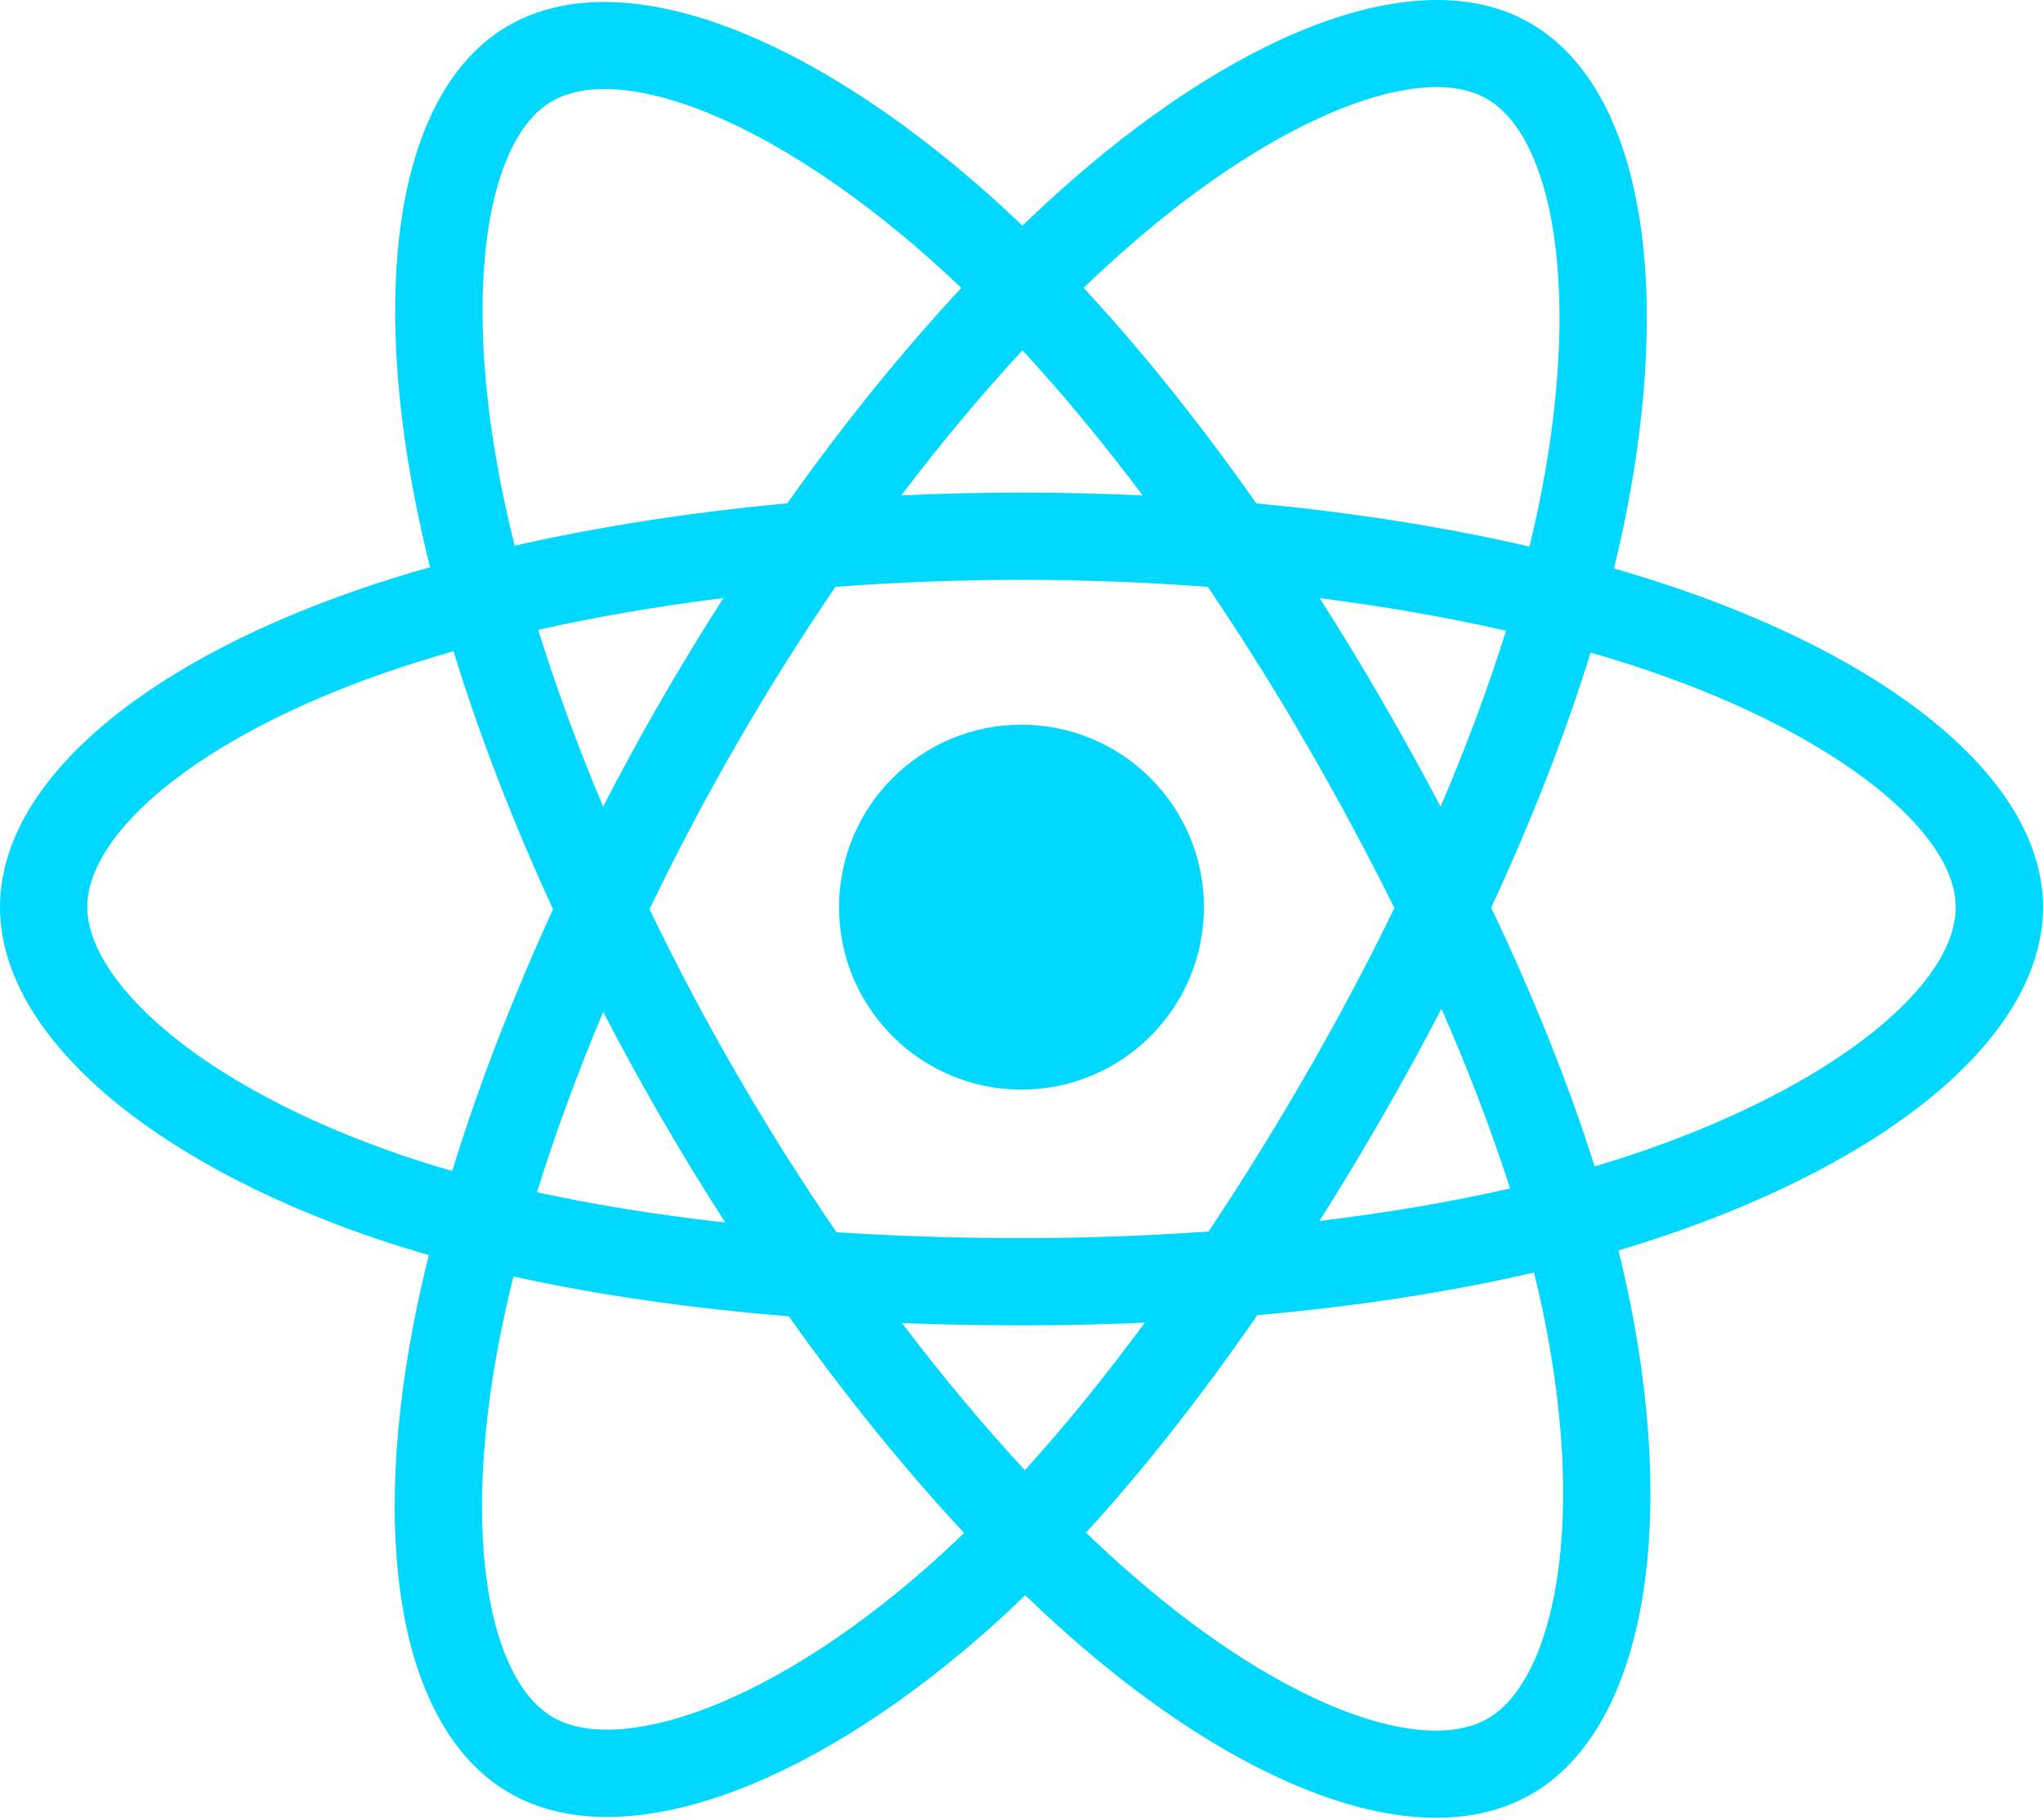
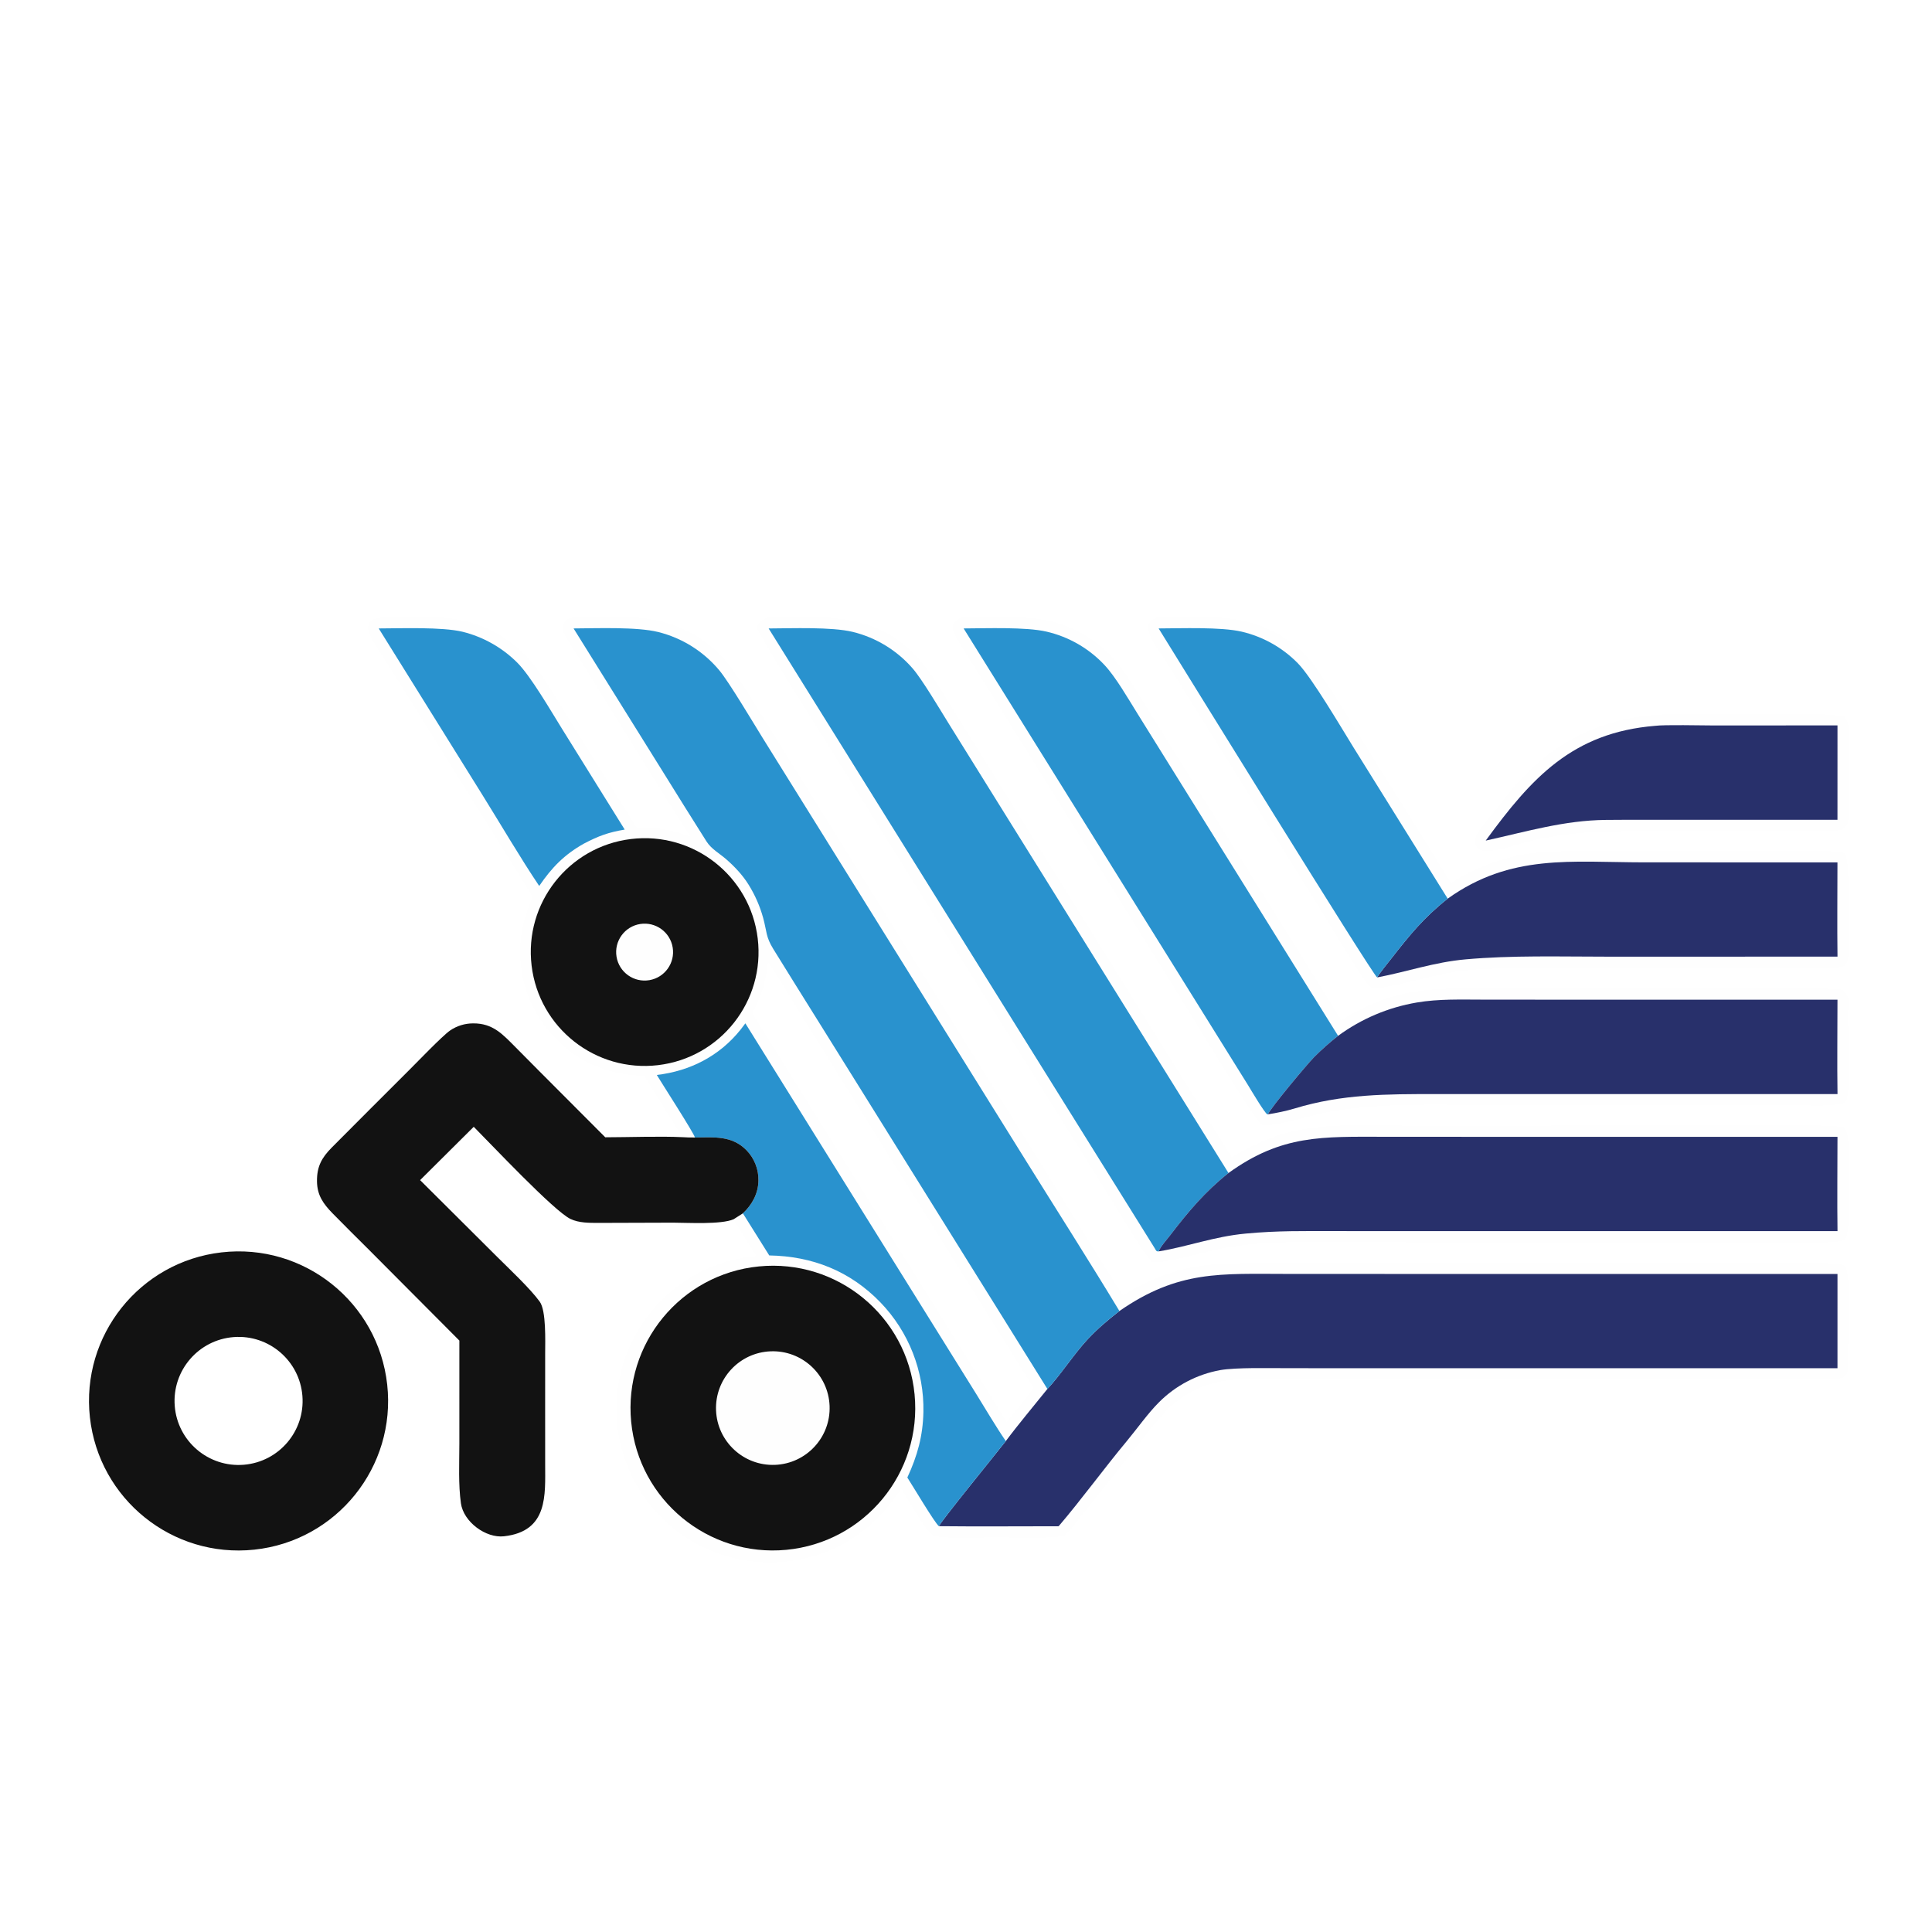
- <svg xmlns="http://www.w3.org/2000/svg" aria-hidden="true" role="img" class="iconify iconify--logos" width="35.93" height="32" preserveAspectRatio="xMidYMid meet" viewBox="0 0 256 228">
-   <path fill="#00D8FF" d="M210.483 73.824a171.49 171.49 0 0 0-8.24-2.597c.465-1.9.893-3.777 1.273-5.621c6.238-30.281 2.16-54.676-11.769-62.708c-13.355-7.7-35.196.329-57.254 19.526a171.23 171.23 0 0 0-6.375 5.848a155.866 155.866 0 0 0-4.241-3.917C100.759 3.829 77.587-4.822 63.673 3.233C50.33 10.957 46.379 33.89 51.995 62.588a170.974 170.974 0 0 0 1.892 8.48c-3.28.932-6.445 1.924-9.474 2.98C17.309 83.498 0 98.307 0 113.668c0 15.865 18.582 31.778 46.812 41.427a145.52 145.52 0 0 0 6.921 2.165a167.467 167.467 0 0 0-2.01 9.138c-5.354 28.2-1.173 50.591 12.134 58.266c13.744 7.926 36.812-.22 59.273-19.855a145.567 145.567 0 0 0 5.342-4.923a168.064 168.064 0 0 0 6.92 6.314c21.758 18.722 43.246 26.282 56.54 18.586c13.731-7.949 18.194-32.003 12.4-61.268a145.016 145.016 0 0 0-1.535-6.842c1.62-.48 3.21-.974 4.76-1.488c29.348-9.723 48.443-25.443 48.443-41.52c0-15.417-17.868-30.326-45.517-39.844Zm-6.365 70.984c-1.4.463-2.836.91-4.3 1.345c-3.24-10.257-7.612-21.163-12.963-32.432c5.106-11 9.31-21.767 12.459-31.957c2.619.758 5.16 1.557 7.61 2.4c23.69 8.156 38.14 20.213 38.14 29.504c0 9.896-15.606 22.743-40.946 31.14Zm-10.514 20.834c2.562 12.94 2.927 24.64 1.23 33.787c-1.524 8.219-4.59 13.698-8.382 15.893c-8.067 4.67-25.32-1.4-43.927-17.412a156.726 156.726 0 0 1-6.437-5.87c7.214-7.889 14.423-17.06 21.459-27.246c12.376-1.098 24.068-2.894 34.671-5.345a134.17 134.17 0 0 1 1.386 6.193ZM87.276 214.515c-7.882 2.783-14.16 2.863-17.955.675c-8.075-4.657-11.432-22.636-6.853-46.752a156.923 156.923 0 0 1 1.869-8.499c10.486 2.32 22.093 3.988 34.498 4.994c7.084 9.967 14.501 19.128 21.976 27.15a134.668 134.668 0 0 1-4.877 4.492c-9.933 8.682-19.886 14.842-28.658 17.94ZM50.35 144.747c-12.483-4.267-22.792-9.812-29.858-15.863c-6.35-5.437-9.555-10.836-9.555-15.216c0-9.322 13.897-21.212 37.076-29.293c2.813-.98 5.757-1.905 8.812-2.773c3.204 10.42 7.406 21.315 12.477 32.332c-5.137 11.18-9.399 22.249-12.634 32.792a134.718 134.718 0 0 1-6.318-1.979Zm12.378-84.26c-4.811-24.587-1.616-43.134 6.425-47.789c8.564-4.958 27.502 2.111 47.463 19.835a144.318 144.318 0 0 1 3.841 3.545c-7.438 7.987-14.787 17.08-21.808 26.988c-12.04 1.116-23.565 2.908-34.161 5.309a160.342 160.342 0 0 1-1.76-7.887Zm110.427 27.268a347.8 347.8 0 0 0-7.785-12.803c8.168 1.033 15.994 2.404 23.343 4.08c-2.206 7.072-4.956 14.465-8.193 22.045a381.151 381.151 0 0 0-7.365-13.322Zm-45.032-43.861c5.044 5.465 10.096 11.566 15.065 18.186a322.04 322.04 0 0 0-30.257-.006c4.974-6.559 10.069-12.652 15.192-18.18ZM82.802 87.83a323.167 323.167 0 0 0-7.227 13.238c-3.184-7.553-5.909-14.98-8.134-22.152c7.304-1.634 15.093-2.97 23.209-3.984a321.524 321.524 0 0 0-7.848 12.897Zm8.081 65.352c-8.385-.936-16.291-2.203-23.593-3.793c2.26-7.3 5.045-14.885 8.298-22.6a321.187 321.187 0 0 0 7.257 13.246c2.594 4.48 5.28 8.868 8.038 13.147Zm37.542 31.03c-5.184-5.592-10.354-11.779-15.403-18.433c4.902.192 9.899.29 14.978.29c5.218 0 10.376-.117 15.453-.343c-4.985 6.774-10.018 12.97-15.028 18.486Zm52.198-57.817c3.422 7.8 6.306 15.345 8.596 22.52c-7.422 1.694-15.436 3.058-23.88 4.071a382.417 382.417 0 0 0 7.859-13.026a347.403 347.403 0 0 0 7.425-13.565Zm-16.898 8.101a358.557 358.557 0 0 1-12.281 19.815a329.4 329.4 0 0 1-23.444.823c-7.967 0-15.716-.248-23.178-.732a310.202 310.202 0 0 1-12.513-19.846h.001a307.41 307.41 0 0 1-10.923-20.627a310.278 310.278 0 0 1 10.89-20.637l-.001.001a307.318 307.318 0 0 1 12.413-19.761c7.613-.576 15.42-.876 23.31-.876H128c7.926 0 15.743.303 23.354.883a329.357 329.357 0 0 1 12.335 19.695a358.489 358.489 0 0 1 11.036 20.54a329.472 329.472 0 0 1-11 20.722Zm22.56-122.124c8.572 4.944 11.906 24.881 6.52 51.026c-.344 1.668-.73 3.367-1.15 5.09c-10.622-2.452-22.155-4.275-34.23-5.408c-7.034-10.017-14.323-19.124-21.64-27.008a160.789 160.789 0 0 1 5.888-5.4c18.9-16.447 36.564-22.941 44.612-18.3ZM128 90.808c12.625 0 22.86 10.235 22.86 22.86s-10.235 22.86-22.86 22.86s-22.86-10.235-22.86-22.86s10.235-22.86 22.86-22.86Z" />
+ <svg xmlns="http://www.w3.org/2000/svg" preserveAspectRatio="none" style="display:block" viewBox="0 0 2048 2048">
+   <path fill="#fefefe" d="M564.764 950.77 446.403 760.728a5742 5742 0 0 0-34.467-55.196c-6.556-10.407-14.199-20.97-19.61-32.008-1.728-3.524-2.813-6.768-1.8-10.71.7-2.728 1.904-4.503 4.363-5.928 9.107-5.28 69.772-2.925 82.6-1.38a130.2 130.2 0 0 1 26.912 6.062 134.25 134.25 0 0 1 53.721 34.129c15.479 16.08 34.975 50.279 47.501 70.489l69.366 111.356c22.669-.445 35.663 1.611 56.92 9.33-30.251-46.84-60.095-96.076-89.647-143.517l-30.102-48.327c-4.62-7.416-9.425-14.726-13.786-22.31-3.249-5.648-2.152-14.181 4.47-16.771 8.64-3.378 20.088-1.298 29.211-1.62 32.942-.066 58.929-2.066 89.934 11.466a131.44 131.44 0 0 1 50.391 38.544c12.349 15.411 33.589 51.611 44.724 69.507l80.157 128.758 195.469 313.788c32.29 51.84 64.71 105.39 97.6 156.71 57.48-34.31 91.43-34.3 155.19-34.29l86.25.03 290.28.04 159.31-.04c11.73-.01 70.03-2.19 75.09 3.63 7.16 18.01 1.63 89.92 1.84 112.52.01 1.56-4.53 5.7-6.5 5.96-28.17 2.59-69.8 1.14-97.75 1.15l-380.77.04-110.34-.08c-16.85-.01-47.51-.89-63.38 1.34a110.3 110.3 0 0 0-51.27 21.42c-16.51 12.53-34.37 37.21-47.73 53.95l-55.17 69.2c-3.63 4.52-14.51 19.73-18.56 20.32-22.32 3.27-53.69 1.06-76.97 1.37-13.56.19-52.013 1.74-60.624-2.1-7.587-3.39-27.856-40.25-33.857-49.77-24.705 38.6-59.521 65.1-104.817 74.81a163.58 163.58 0 0 1-124.141-23.29 163.16 163.16 0 0 1-69.882-103.88 163.37 163.37 0 0 1 24.526-122.71 162.8 162.8 0 0 1 105.246-69.2c5.492-1.07 10.008-1.61 15.555-2.09-7.329-11.73-17.693-27.22-24.215-38.97l9.841-6.27c9.849-9.2 16.344-21.17 16.505-34.88a44.92 44.92 0 0 0-12.574-31.9c-15.598-15.95-34.415-13.75-54.715-13.61-4.787.08-8.551-.09-13.301-.35l-40.531-65.04c-37.108-.94-68.876-13.38-94.878-40.46a130.93 130.93 0 0 1-36.577-93.89c.45-20.643 5.16-36.606 13.353-55.29m232.706 123.38 269.78 433.22 4.79-5.98c7.76-9.79 16.22-20.06 23.72-29.97L912 1176.5l-61.951-99.51c-11.476-18.47-23.898-39.45-35.88-57.38-2.852 22.44-6.285 34.2-16.699 54.54" />
+   <path fill="#28306b" d="M1186.62 1389.73c62.88-43.52 107.33-39.33 178.66-39.31l133.06.04 449.47.02-.01 99.88-461.32.02-121.79-.05c-18.35 0-54.29-.91-71.19 2.04a122.56 122.56 0 0 0-64.79 33.95c-11.91 11.86-23.23 28.05-34.15 41.17-24.28 29.16-47.85 61.68-72.37 90.4-42.02-.02-84.92.4-126.874-.07.79-3.67 63.124-80.15 70.894-90.22 13.23-17.76 30.03-37.74 44.07-55.23 13.44-14.18 28.82-37.98 42.91-52.9 11.18-11.82 20.75-19.72 33.43-29.74" />
+   <path fill="#2992ce" d="M608.015 666.166c24.918-.091 66.727-1.825 89.595 3.767a123.07 123.07 0 0 1 64.756 40.489c10.265 12.18 36.924 57.113 46.208 72.04l90.453 145.261 188.603 302.837c32.81 52.66 66.97 106.15 98.99 159.17-12.68 10.02-22.25 17.92-33.43 29.74-14.09 14.92-29.47 38.72-42.91 52.9l-194.098-311.56c-32.01-51.61-64.479-103.08-96.409-154.75-8.125-13.15-6.785-18.288-10.783-32.998a134 134 0 0 0-15.43-35.223c-6.128-9.968-14.783-19.167-23.569-26.838-7.18-6.268-15.936-10.968-21.043-18.994-15.884-24.962-31.565-50.343-47.2-75.437zM790.11 1084.78l184.606 296.36 59.814 96.03c9.56 15.34 21.66 36 31.68 50.43-7.77 10.07-70.104 86.55-70.894 90.22-3.693-2.16-28.875-44.51-33.495-51.57 10.638-23.02 16.469-43.88 17.029-69.49a162.6 162.6 0 0 0-45.605-116.22c-32.079-33.17-72.077-48.95-117.798-49.72l-27.965-44.63c9.849-9.2 16.344-21.17 16.505-34.88a44.92 44.92 0 0 0-12.574-31.9c-15.598-15.95-34.415-13.75-54.715-13.61-1.614-5.48-35.464-57.94-40.455-66.3 35.362-4.13 66.647-20.2 88.978-48.28 1.671-2.12 3.3-4.26 4.889-6.44" />
+   <path fill="#121212" d="M804.439 1342.46c83.065-8.21 157.018 52.57 165.052 135.65 8.034 83.09-52.902 156.91-136.001 164.77-82.853 7.84-156.411-52.88-164.422-135.72-8.01-82.83 52.551-156.52 135.371-164.7" />
+   <path fill="#fefefe" d="M816.874 1432.45c33.251-1.3 61.251 24.62 62.527 57.87s-24.654 61.24-57.907 62.5c-33.226 1.25-61.184-24.65-62.46-57.88-1.275-33.22 24.616-61.2 57.84-62.49" />
+   <path fill="#121212" d="M668.752 889.413c66.271-8.088 126.521 39.157 134.472 105.445 7.951 66.292-39.418 126.442-105.722 134.252-66.111 7.79-126.05-39.41-133.978-105.5-7.927-66.097 39.15-126.133 105.228-134.197" />
+   <path fill="#fefefe" d="M678.715 979.462c16.35-2.52 31.678 8.598 34.36 24.918 2.681 16.33-8.286 31.77-24.582 34.61-16.525 2.88-32.228-8.27-34.947-24.83-2.719-16.551 8.59-32.143 25.169-34.698" />
+   <path fill="#2992ce" d="M401.463 666.168c24.259-.067 66.923-1.69 88.788 3.506a124.4 124.4 0 0 1 58.016 32.707c14.299 14.234 35.647 51.164 47.609 70.37l66.335 106.631c-17.657 3.067-27.454 6.637-43.209 14.861-20.987 11.796-34.019 25.33-47.42 44.911-19.925-29.607-40.966-65.571-60.15-96.38z" />
+   <path fill="#fefefe" d="M814.694 654.313c58.433-.266 111.532-5.94 155.675 40.23 17.353 18.151 29.711 41.278 42.961 62.526l65.26 104.774 227.12 364.967c65.27-40.07 112.4-33.59 184.72-33.61l182.17-.04h185.58c23.56.01 74.55-1.37 96.32 1.6 5.04 4.12 5.58 23.74 4.96 30.06-1.65 16.8 3.73 78.86-3.68 89.38-8.06 4.44-50.64 2.78-61.71 2.77l-95.66-.01-294.01-.02c-49.12-.01-104.69-1.44-153.06.24-17.97.66-35.87 2.56-53.58 5.67-16.32 2.8-65.38 17.76-76.46 14.78-7.6-6.62-26.63-39.17-33.34-49.93l-53.55-85.99-251.893-404.424c-26.681-42.834-54.583-85.658-79.303-129.524-3.328-5.906 6.024-12.21 11.48-13.449" />
+   <path fill="#2992ce" d="M814.796 666.192c24.927-.097 66.459-1.791 89.112 3.628a122.74 122.74 0 0 1 63.494 38.705c10.137 11.657 29.046 43.655 38.288 58.521l66.74 107.255 229.82 369.149c-25.22 20.14-42.58 40.89-62.03 66.26-2.88 3.76-10.87 12.7-11.88 16.79-2.82.37-2.95-1.18-4.28-3.32-45.07-72.25-90.09-144.53-135.12-216.8z" />
+   <path fill="#28306b" d="M1302.25 1243.45c56.66-40.96 99.97-38.44 165.42-38.42l104.2.05 375.94.02c-.01 33.05-.43 66.97.02 99.94l-409.6-.01-121.69-.02c-33.89-.02-62.31-.55-96.14 2.64s-60.29 13.59-92.06 18.85c1.01-4.09 9-13.03 11.88-16.79 19.45-25.37 36.81-46.12 62.03-66.26" />
+   <path fill="#fefefe" d="M1020.69 654.355c24.58-.556 69.09-1.509 91.78 3.828a133.23 133.23 0 0 1 66.93 38.78c13.07 13.952 26.41 37.218 36.82 53.963l44.61 71.763 161.2 258.791a180 180 0 0 1 22.32-12.61c48.19-23.31 83.82-20.93 134.77-20.94l110.06-.02 172.92.02c12.89 0 84.63-.93 91.8 1.57 5.09 4.74 6.19 9.85 5.5 16.62-1.81 17.73 3.7 90.27-2.89 101.86-7.31 5.58-40.9 3.62-51.8 3.62l-82.63-.03-230.63-.07c-60.33-.01-122.27-3.36-181.72 6.91-17.43 3.01-56.31 15.83-71.68 14.47-10.32-8.48-77.38-120.34-88.7-138.52l-146.4-235.065-63.91-102.582c-9.3-14.888-19.42-29.943-27.61-45.407-4.61-8.714 1.02-14.629 9.26-16.951" />
+   <path fill="#2992ce" d="M1021.49 666.169c24.23-.088 65.7-1.673 87.67 3.336a121.86 121.86 0 0 1 61.58 35.366c11.94 12.707 25.37 36.085 34.92 51.415l45.53 73.135 167.25 268.599a282 282 0 0 0-25.48 22.6c-7.1 7.26-45.61 53.16-48.92 60.61l-.48.16c-3.17-1.68-17.45-25.99-20.47-30.88l-48.1-77.27z" />
+   <path fill="#28306b" d="M1418.44 1098.02c24.68-18.1 53.25-30.2 83.43-35.32 23.55-3.97 46.72-3.06 70.53-3.05l81.88.06 293.52.02c0 33.02-.46 67.09.03 100.02l-326.2.01h-99.22c-52.29 0-99.68-.13-150.29 15.33-8.32 2.54-19.42 4.83-28.08 6.14 3.31-7.45 41.82-53.35 48.92-60.61 8.03-8.04 16.54-15.59 25.48-22.6" />
+   <path fill="#fefefe" d="M1227.72 654.32c26.79-.11 67.59-1.967 92.63 4.17a133 133 0 0 1 63.66 36.269c16.55 16.856 47.53 69.987 61.61 92.754 30.51 49.33 62.41 99.078 92.45 148.609 3.38-2.238 6.84-4.361 10.36-6.368 22.24-12.531 48.3-21.716 73.69-25.126 9.78-1.314 19.82-1.945 29.68-2.215 56.8-1.553 114.07-.178 170.92-.177 22.51.001 119.48-2.222 131.15 1.631 1.75.579 2.53 2.656 3.15 4.305 3.47 9.193 3.77 93.798 2.04 107.868-.27 2.18-1.07 4.15-2.04 6.1-1.15.95-2.31 1.79-3.64 2.48-9.29 4.75-333.88-.22-382.84 2.65-11.89.7-23.54 1.96-35.27 4.01-11.56 2.02-75.2 18.71-80.14 16.31-4.25-2.07-7.9-7.66-10.5-11.57-19.58-29.47-37.56-60.271-56.26-90.329l-108.58-174.319-43.89-70.492c-7.75-12.446-32.49-40.416-8.18-46.56" />
+   <path fill="#28306b" d="M1534.62 952.603c66.99-47.885 131.09-38.519 208.26-38.465l204.9.023c0 33.058-.4 66.93.04 99.919l-244.91.02c-49.33 0-100.23-1.53-149.23 2.85-33.58 3-61.55 13.05-93.83 19.17 2.07-4.05 11.48-15.53 14.63-19.57 19.67-25.155 34.61-43.773 60.14-63.947" />
+   <path fill="#2992ce" d="M1228.2 666.167c24.29-.077 65.82-1.688 87.99 3.406a122.5 122.5 0 0 1 59.67 33.607c14.98 15.355 46.27 68.783 58.79 88.924l99.97 160.499c-25.53 20.174-40.47 38.792-60.14 63.947-3.15 4.04-12.56 15.52-14.63 19.57-4.26-1.71-208.41-332.449-231.65-369.953" />
+   <path fill="#121212" d="m486.951 1421.06-95.747-96.14c-12.886-12.88-25.972-25.7-38.642-38.7-9.864-10.12-16.312-19.13-16.537-33.79-.244-15.85 5.043-25.28 15.738-36.06 26.966-27.18 53.963-54.06 81.032-81.11 8.484-8.41 36.22-37.35 44.344-42.92a43.16 43.16 0 0 1 24.322-7.51c21.07-.21 31.476 11.65 45.126 25.35 8.433 8.47 16.89 17.03 25.313 25.52l69.705 69.87c24.108-.03 58.586-1.27 81.792-.12 4.75.26 8.514.43 13.301.35 20.3-.14 39.117-2.34 54.715 13.61a44.92 44.92 0 0 1 12.574 31.9c-.161 13.71-6.656 25.68-16.505 34.88l-9.841 6.27c-13.315 5.76-48.412 3.67-64 3.61l-78.973.25c-9.877-.02-20.928.15-30.012-4.21-17.511-8.42-84.251-79.39-102.472-97.66l-56.847 56.53 81.878 81.53c12.742 12.71 34.694 33.22 44.924 47.31 7.003 9.65 5.758 42.15 5.76 54.75l-.018 59.48.017 57.97c-.024 32.45 3.515 71.24-43.671 76.51-19.255 2.16-42.858-15.26-45.637-34.98-2.786-19.76-1.683-42.54-1.651-63.19zm-252.161-93.49c87.268-10.03 166.047 52.83 175.66 140.14s-53.605 165.8-140.963 175c-86.783 9.15-164.638-53.56-174.188-140.3s52.797-164.89 139.491-174.84m23.693 225.13c37.251-3.08 65.004-35.69 62.083-72.95s-35.417-65.15-72.692-62.39c-37.494 2.79-65.583 35.52-62.645 73s35.785 65.43 73.254 62.34" />
+   <path fill="#fefefe" d="M1760.13 757.435c31.7-1.926 70.43.453 102.53-.299 16.73-.392 81.15-1.653 92.81 2.755 3.13 3.682 4.22 10.074 4.1 14.782-.78 30.758.23 61.8-.3 92.505-.2 11.617-7.25 13.358-17.35 13.568-22.27.461-45.58.218-67.78.213l-132.64-.052c-49.26-.187-91.17 1.382-138.6 16.021-8.01 2.47-27.8 7.927-34.81 3.342a10.46 10.46 0 0 1-4.7-7.332c-1.4-9.818 20.38-31.176 26.51-39.712 41.85-58.333 97.84-91.672 170.23-95.791" />
+   <path fill="#28306b" d="M1754.56 769.404c9.9-1.33 49.33-.402 60.91-.393l132.34-.049-.02 100.033-198.29.006c-15.74-.055-31.46-.01-47.21.137-44.29.414-84.47 12.513-127.37 21.931 48.54-66.431 91.98-114.511 179.64-121.665" />
</svg>
